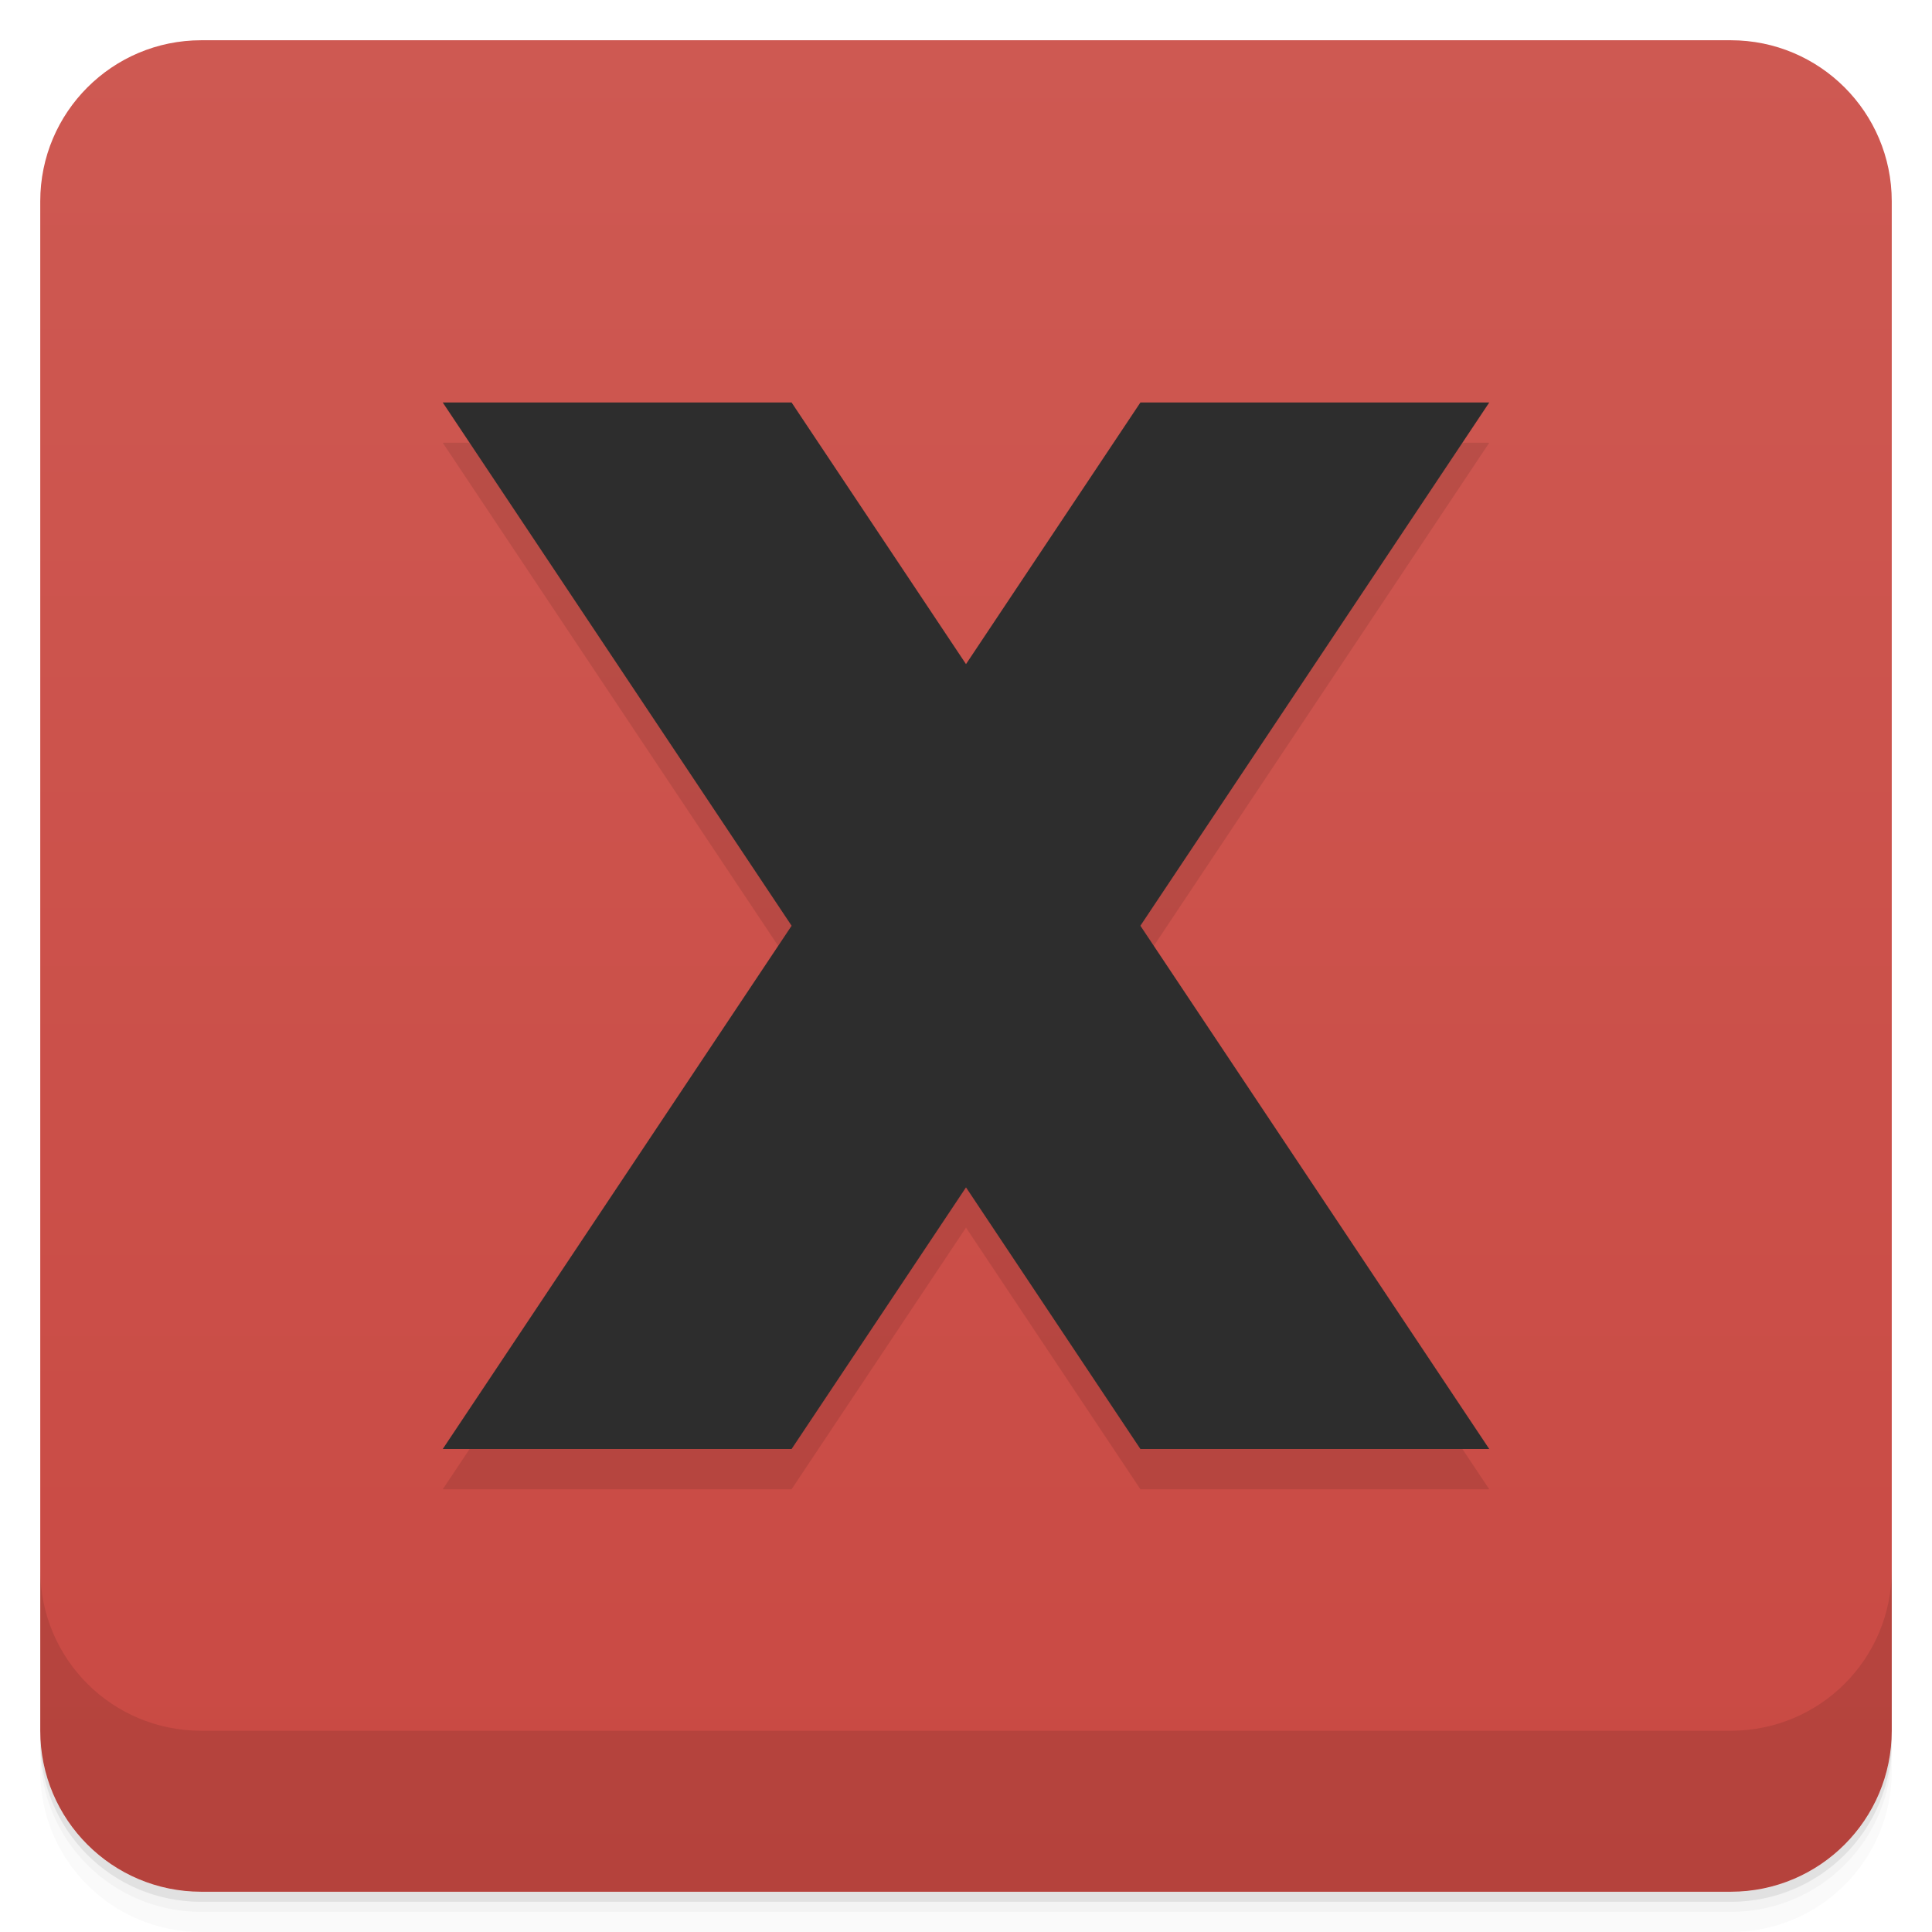
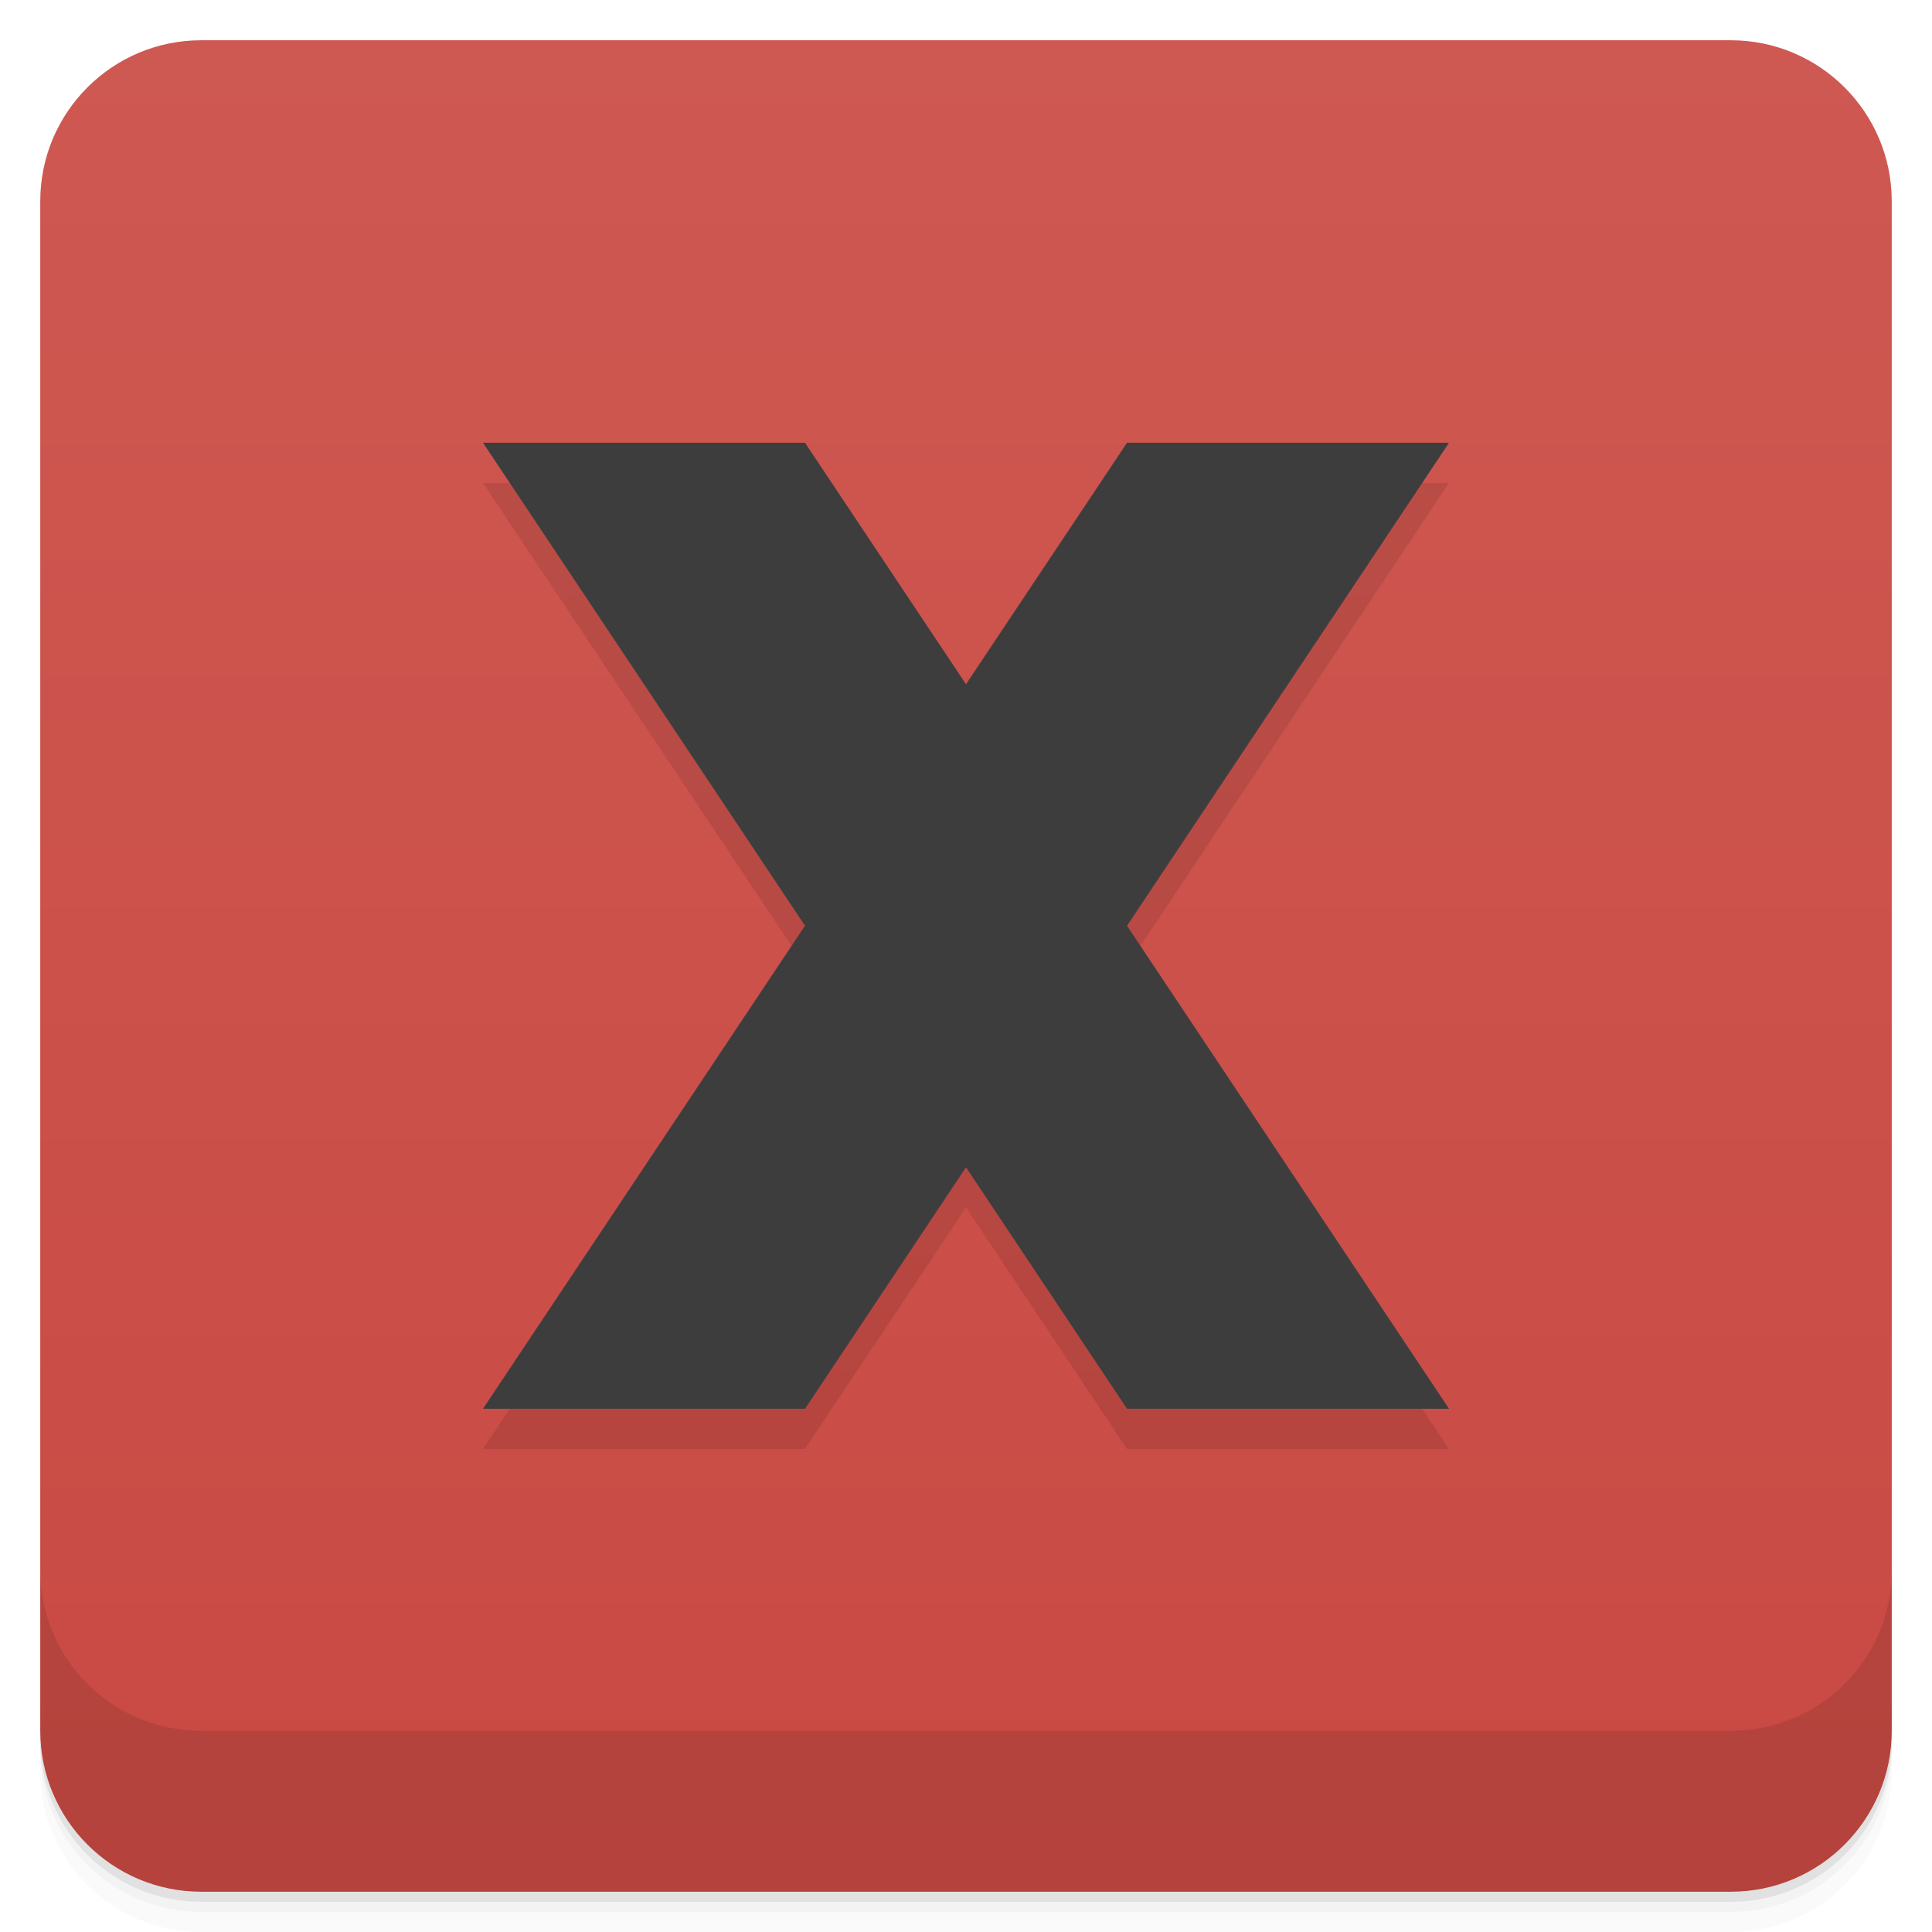
- <svg xmlns="http://www.w3.org/2000/svg" id="svg4340" height="48" viewBox="0 0 48 48" width="48" version="1.1">
-   <defs id="defs4342">
-     <linearGradient id="linearGradient4231" gradientUnits="userSpaceOnUse" gradientTransform="translate(-48 .00221)" x2="47" x1="1">
-       <stop id="stop7-81" style="stop-color:#c94943" offset="0" />
-       <stop id="stop9-03" style="stop-color:#ce5952" offset="1" />
+ <svg xmlns="http://www.w3.org/2000/svg" width="48" height="48" version="1.1" viewBox="0 0 48 48">
+   <defs>
+     <linearGradient id="bg" x1="1" x2="47" gradientTransform="translate(-48 .00221)" gradientUnits="userSpaceOnUse">
+       <stop style="stop-color:#c94943" offset="0" />
+       <stop style="stop-color:#ce5952" offset="1" />
    </linearGradient>
  </defs>
-   <g id="g21">
-     <path id="path23" style="opacity:0.02" d="m1 43v0.25c0 2.216 1.784 4 4 4h38c2.216 0 4-1.784 4-4v-0.25c0 2.216-1.784 4-4 4h-38c-2.216 0-4-1.784-4-4zm0 0.5v0.5c0 2.216 1.784 4 4 4h38c2.216 0 4-1.784 4-4v-0.5c0 2.216-1.784 4-4 4h-38c-2.216 0-4-1.784-4-4z" />
-     <path id="path25" style="opacity:.05" d="m1 43.25v0.25c0 2.216 1.784 4 4 4h38c2.216 0 4-1.784 4-4v-0.25c0 2.216-1.784 4-4 4h-38c-2.216 0-4-1.784-4-4z" />
-     <path id="path27" style="opacity:.1" d="m1 43v0.25c0 2.216 1.784 4 4 4h38c2.216 0 4-1.784 4-4v-0.25c0 2.216-1.784 4-4 4h-38c-2.216 0-4-1.784-4-4z" />
+   <path d="m1 43v0.25c0 2.216 1.784 4 4 4h38c2.216 0 4-1.784 4-4v-0.25c0 2.216-1.784 4-4 4h-38c-2.216 0-4-1.784-4-4zm0 0.5v0.5c0 2.216 1.784 4 4 4h38c2.216 0 4-1.784 4-4v-0.5c0 2.216-1.784 4-4 4h-38c-2.216 0-4-1.784-4-4z" style="opacity:.02" />
+   <path d="m1 43.25v0.25c0 2.216 1.784 4 4 4h38c2.216 0 4-1.784 4-4v-0.25c0 2.216-1.784 4-4 4h-38c-2.216 0-4-1.784-4-4z" style="opacity:.05" />
+   <path d="m1 43v0.25c0 2.216 1.784 4 4 4h38c2.216 0 4-1.784 4-4v-0.25c0 2.216-1.784 4-4 4h-38c-2.216 0-4-1.784-4-4z" style="opacity:.1" />
+   <rect transform="rotate(-90)" x="-47" y="1" width="46" height="46" rx="4" style="fill:url(#bg)" />
+   <g transform="translate(0,-1004.4)">
+     <path d="m1 1043.4v4c0 2.216 1.784 4 4 4h38c2.216 0 4-1.784 4-4v-4c0 2.216-1.784 4-4 4h-38c-2.216 0-4-1.784-4-4z" style="opacity:.1" />
  </g>
-   <rect id="rect4229" style="fill:url(#linearGradient4231)" rx="4" transform="rotate(-90)" height="46" width="46" y="1" x="-47" />
-   <g id="g57">
-     <g id="g59" transform="translate(0,-1004.4)">
-       <path id="path61" style="opacity:.1" d="m1 1043.4v4c0 2.216 1.784 4 4 4h38c2.216 0 4-1.784 4-4v-4c0 2.216-1.784 4-4 4h-38c-2.216 0-4-1.784-4-4z" />
-     </g>
-   </g>
-   <path id="path27-4" style="fill-opacity:0.098" d="m11 37h8.667l4.333-6.5 4.333 6.5h8.667l-8.667-13 8.667-13h-8.667l-4.333 6.5-4.333-6.5h-8.667l8.667 13m-8.667 13" />
-   <path id="path29" style="fill:#2d2d2d" d="m11 36h8.667l4.333-6.5 4.333 6.5h8.667l-8.667-13 8.667-13h-8.667l-4.333 6.5-4.333-6.5h-8.667l8.667 13m-8.667 13" />
+   <path d="m12 12 8 12-8 12h8l4-6 4 6h8l-8-12 8-12h-8l-4 6-4-6z" style="opacity:.1" />
+   <path d="m12 11 8 12-8 12h8l4-6 4 6h8l-8-12 8-12h-8l-4 6-4-6z" style="fill:#3d3d3d" />
</svg>
